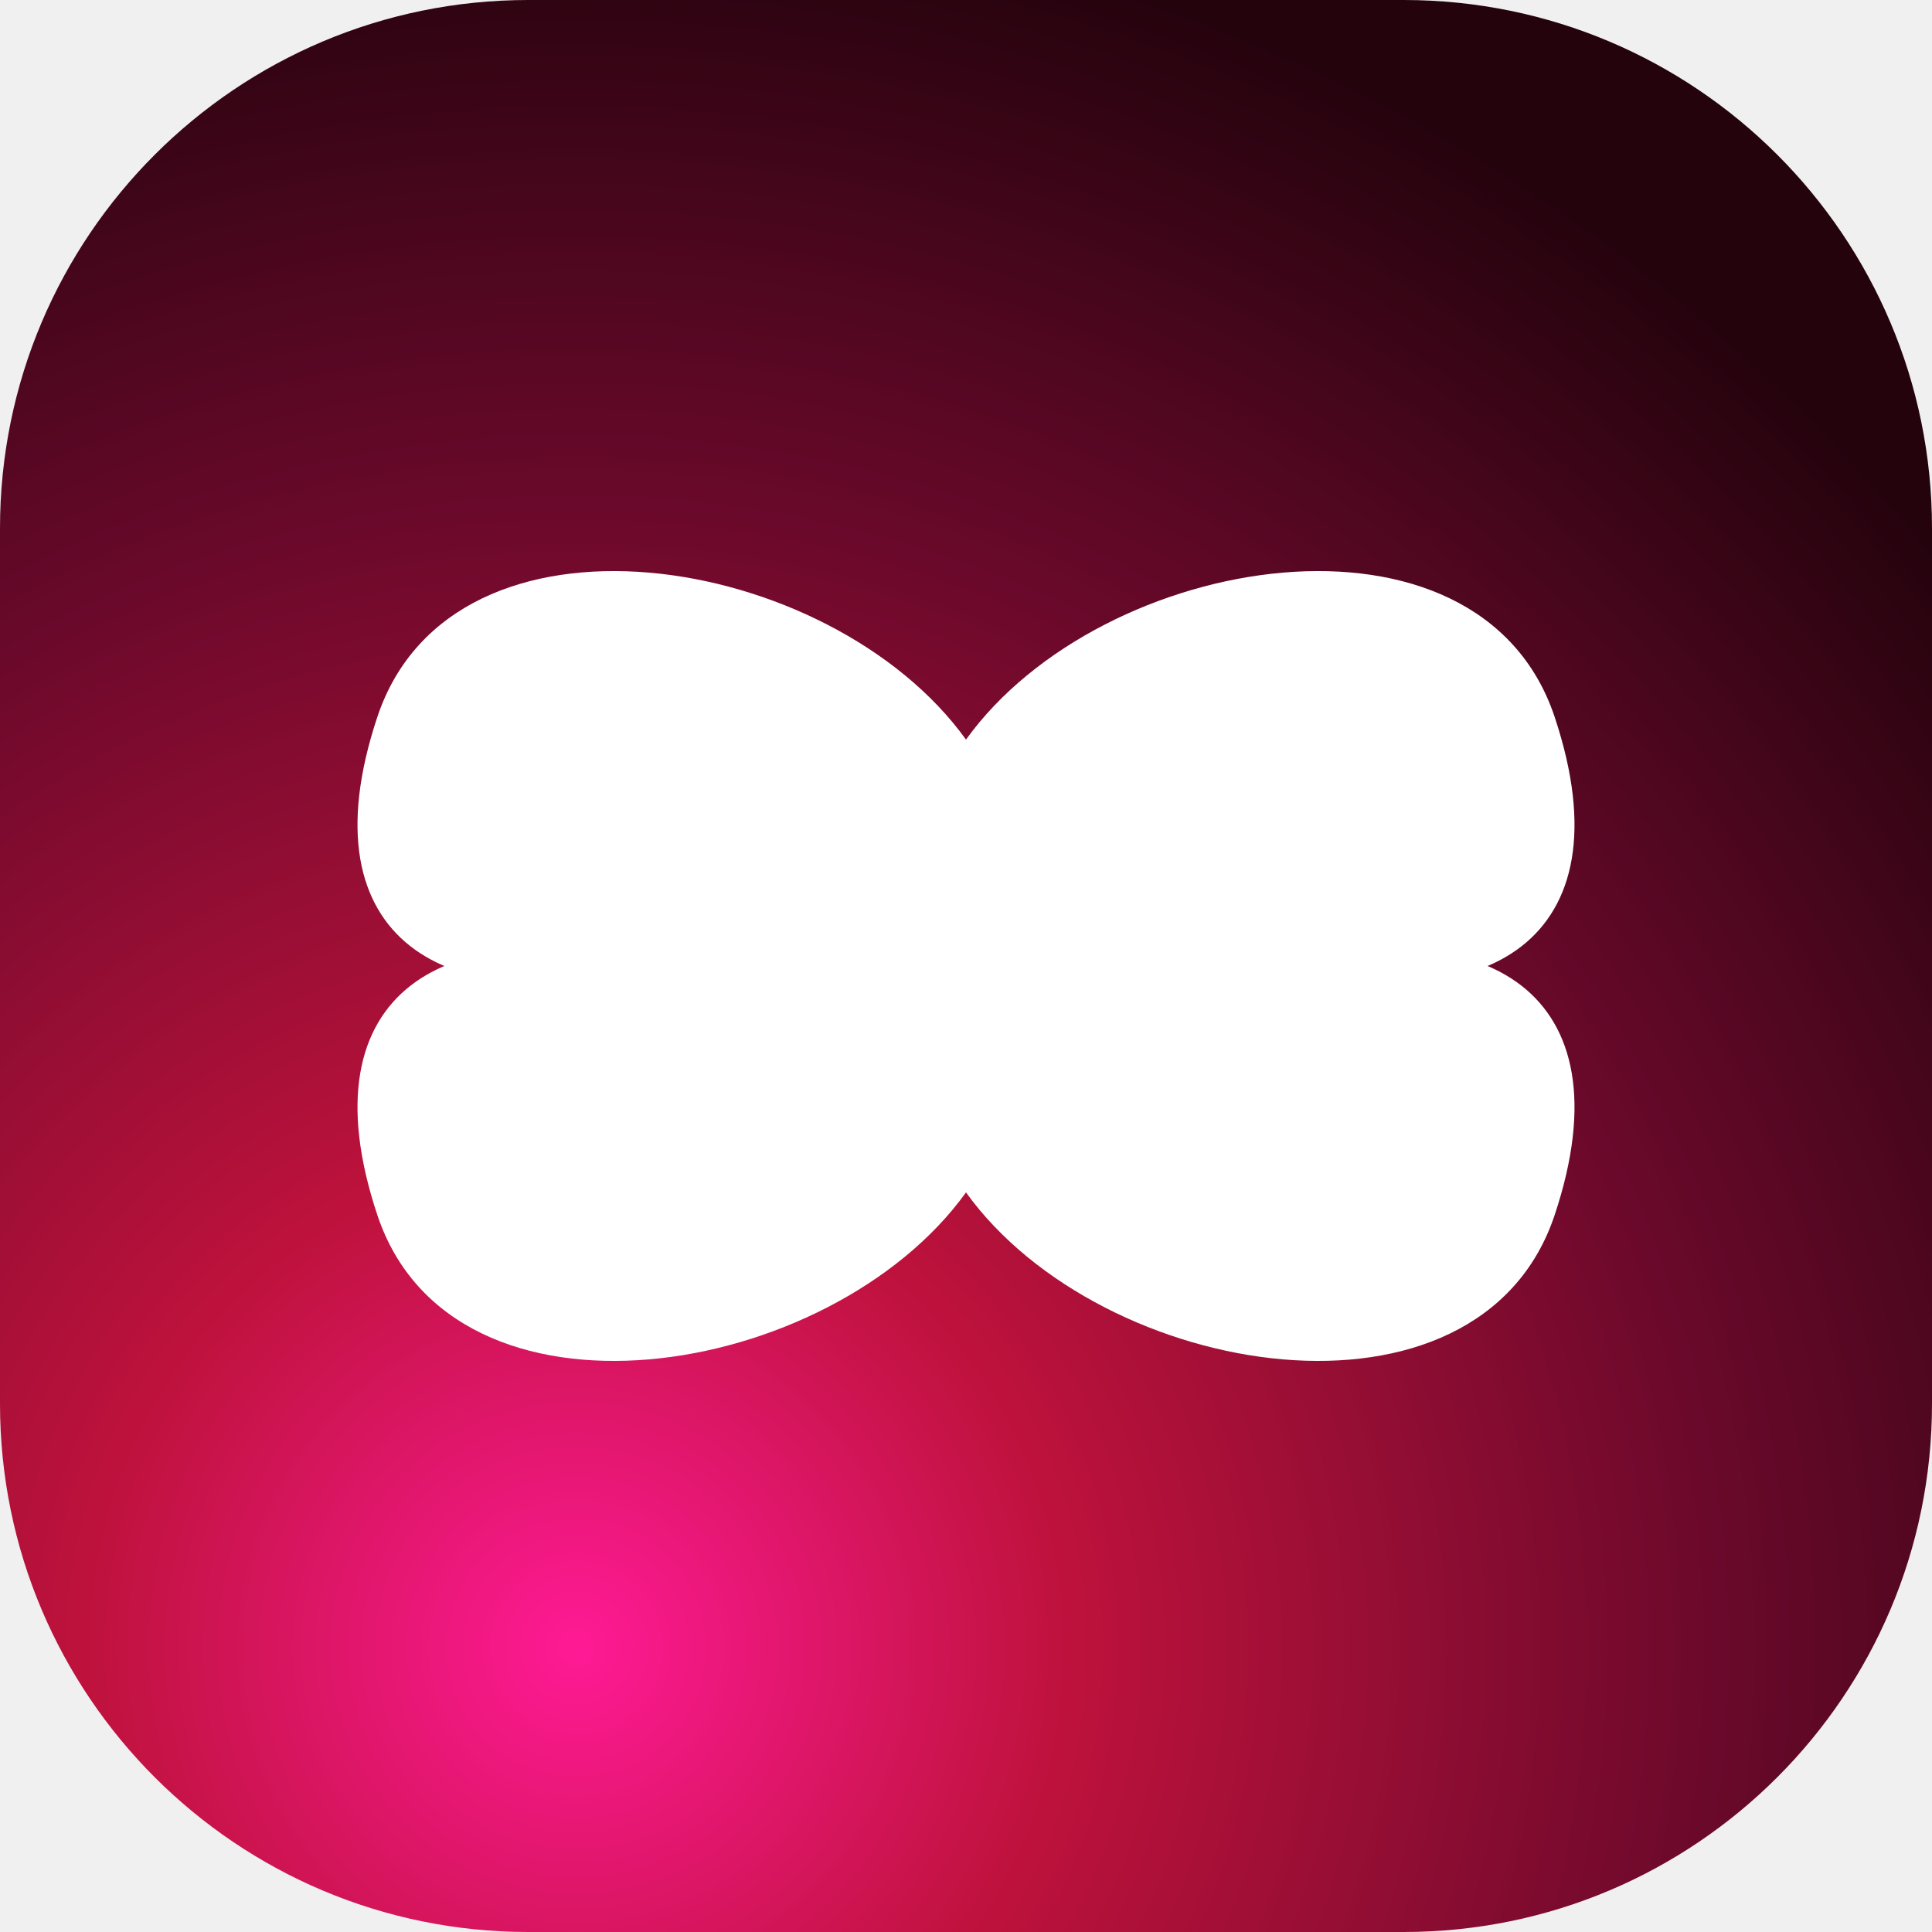
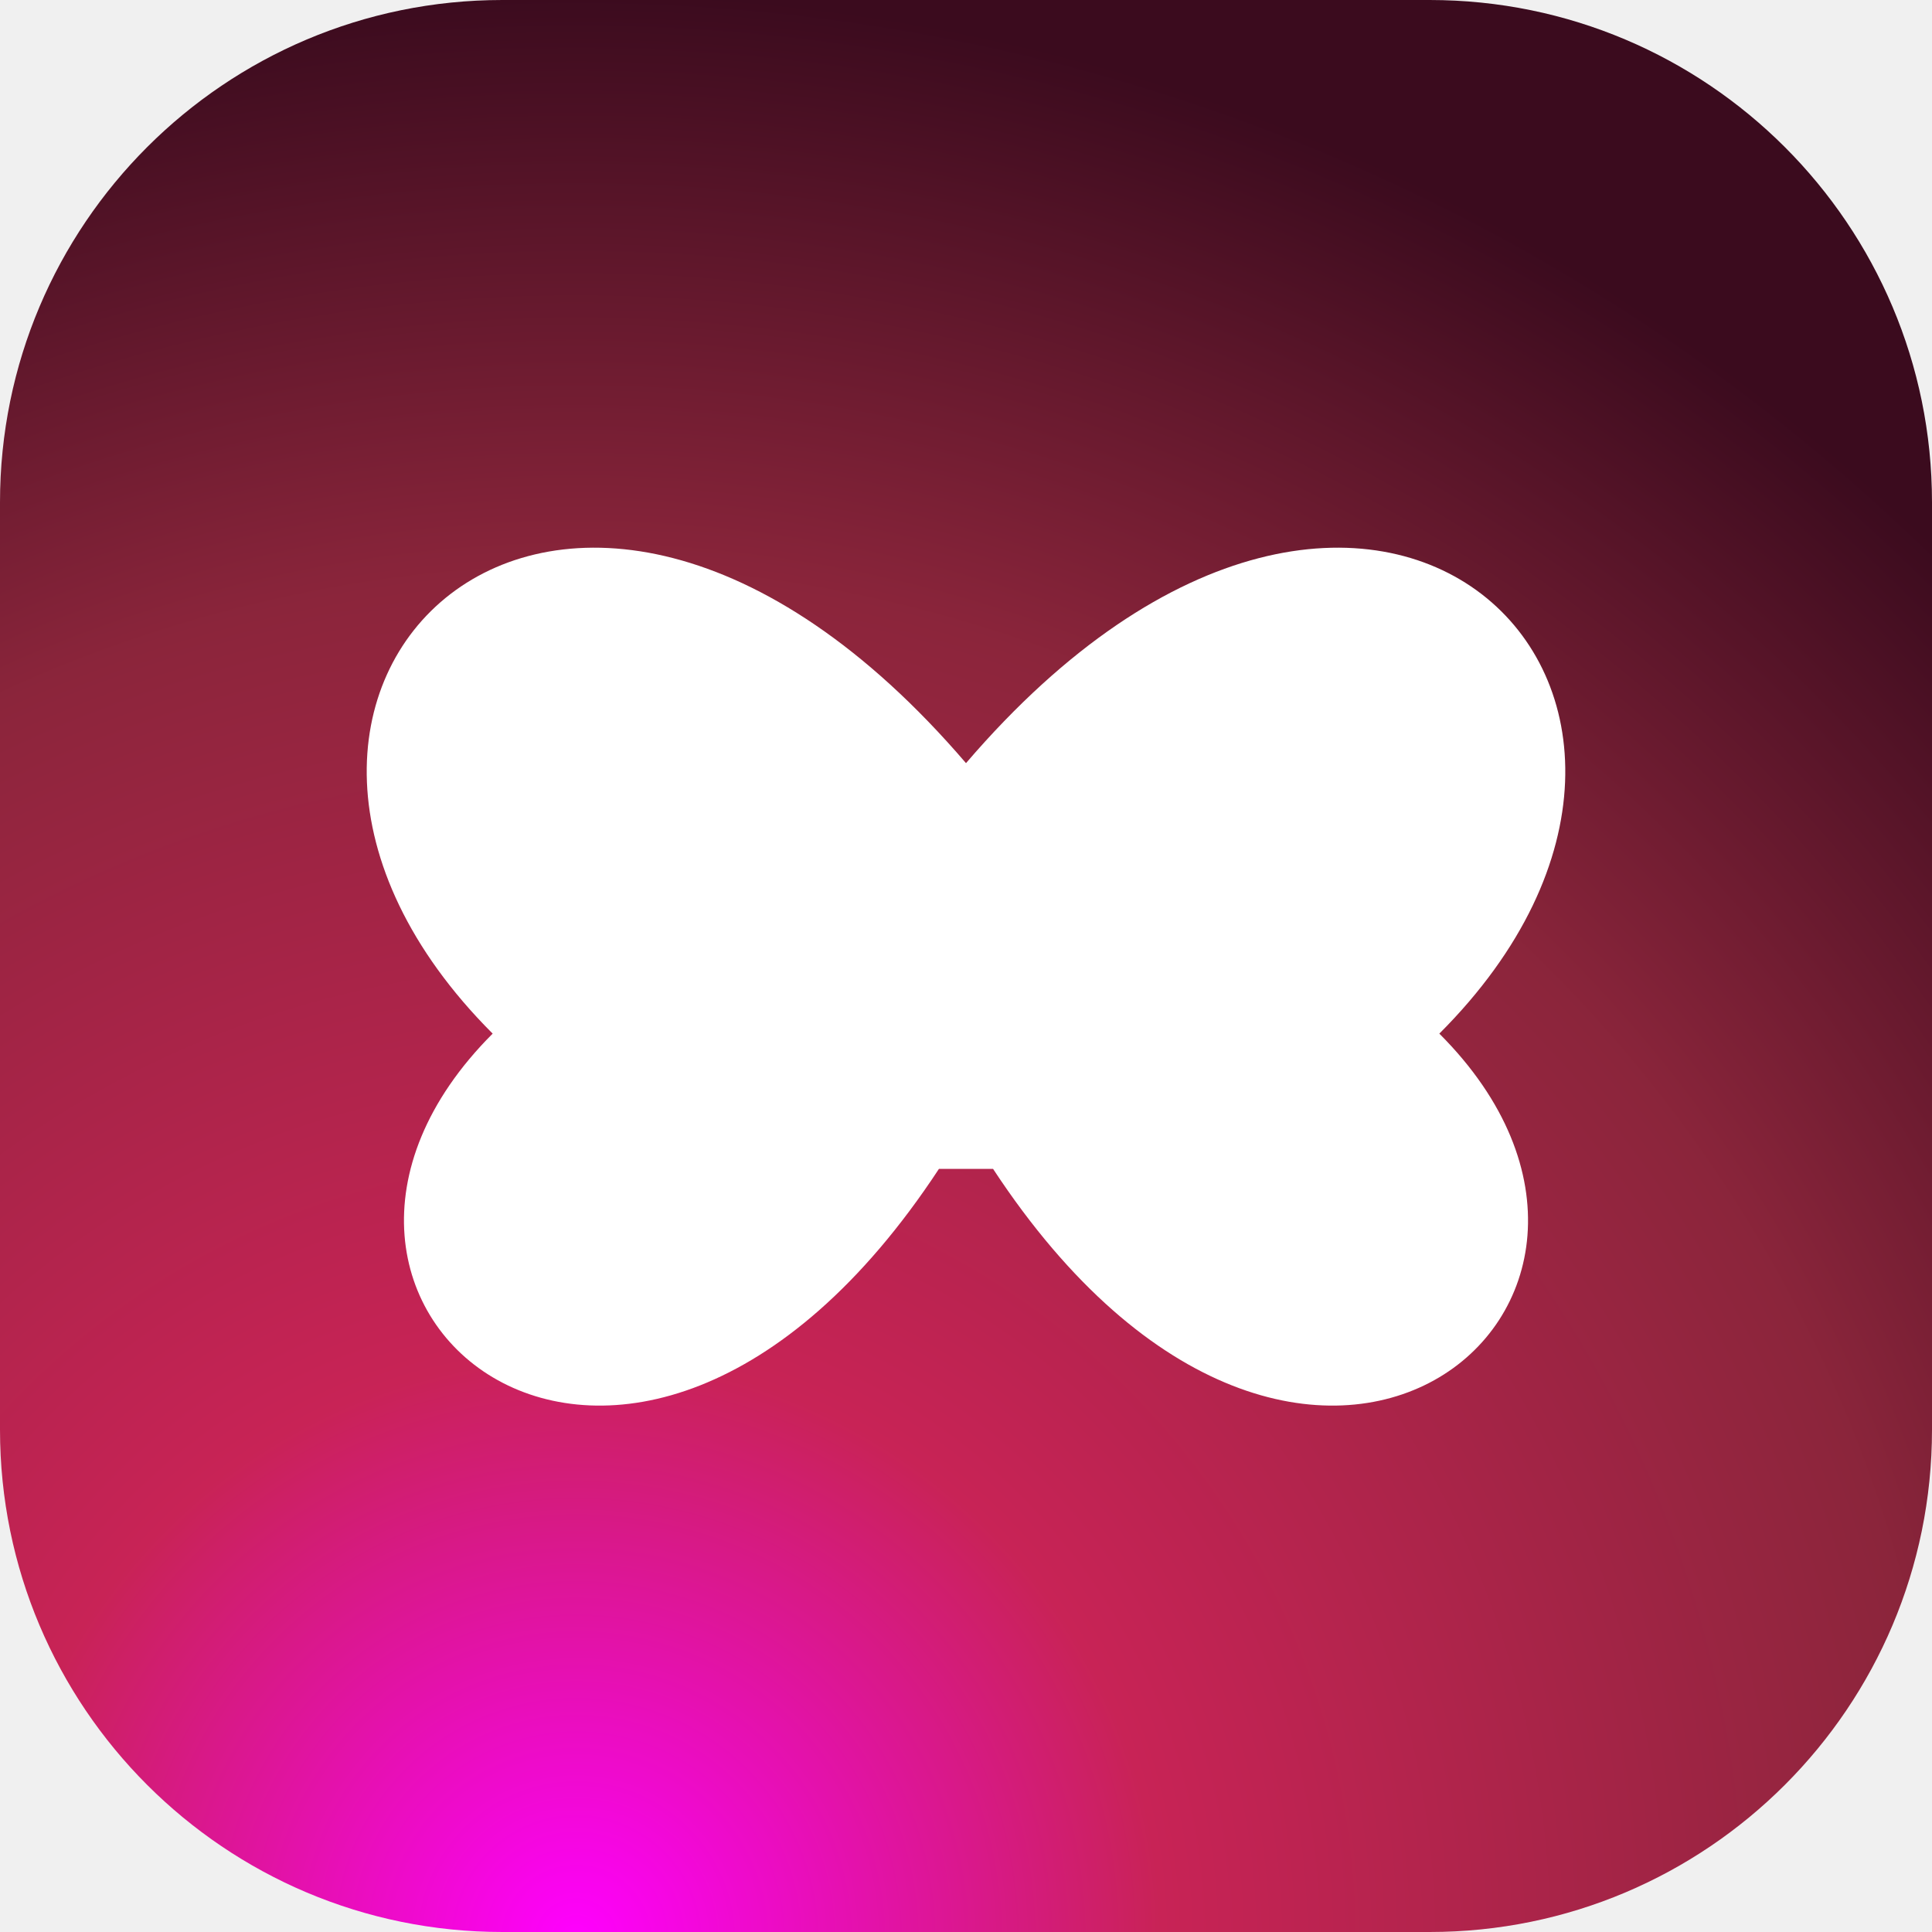
- <svg xmlns="http://www.w3.org/2000/svg" viewBox="0 0 512 512" fill="none">
+ <svg xmlns="http://www.w3.org/2000/svg" viewBox="0 0 100 100" width="100%" height="100%">
  <defs>
-     <radialGradient id="g-logo-bg" cx="30%" cy="85%" r="90%" fx="30%" fy="85%">
-       <stop offset="0%" stop-color="#ff1a95" />
-       <stop offset="28%" stop-color="#be123c" />
-       <stop offset="65%" stop-color="#6b092b" />
-       <stop offset="100%" stop-color="#24030d" />
+     <radialGradient id="butterfly-radial-glow" cx="30%" cy="100%" r="100%">
+       <stop offset="0%" stop-color="#FF00FF" />
+       <stop offset="30%" stop-color="#C82356" />
+       <stop offset="70%" stop-color="#8B253B" />
+       <stop offset="100%" stop-color="#3B0B1E" />
    </radialGradient>
  </defs>
-   <rect width="512" height="512" rx="140" fill="url(#g-logo-bg)" />
-   <path fill="#FFFFFF" d="M 256 196        C 220 146, 120 130, 100 190        C 80 250, 120 270, 170 256        C 120 242, 80 262, 100 322        C 120 382, 220 366, 256 316        C 292 366, 392 382, 412 322        C 432 262, 392 242, 342 256        C 392 270, 432 250, 412 190        C 392 130, 292 146, 256 196 Z" />
+   <rect width="100" height="100" rx="26" fill="url(#butterfly-radial-glow)" />
+   <path d="M 50 35              C 20 0, -10 30, 15 55              C -5 75, 25 100, 48 65              L 52 65              C 75 100, 105 75, 85 55              C 110 30, 80 0, 50 35              Z" fill="#FFFFFF" transform="translate(15, 15) scale(0.7)" />
</svg>
